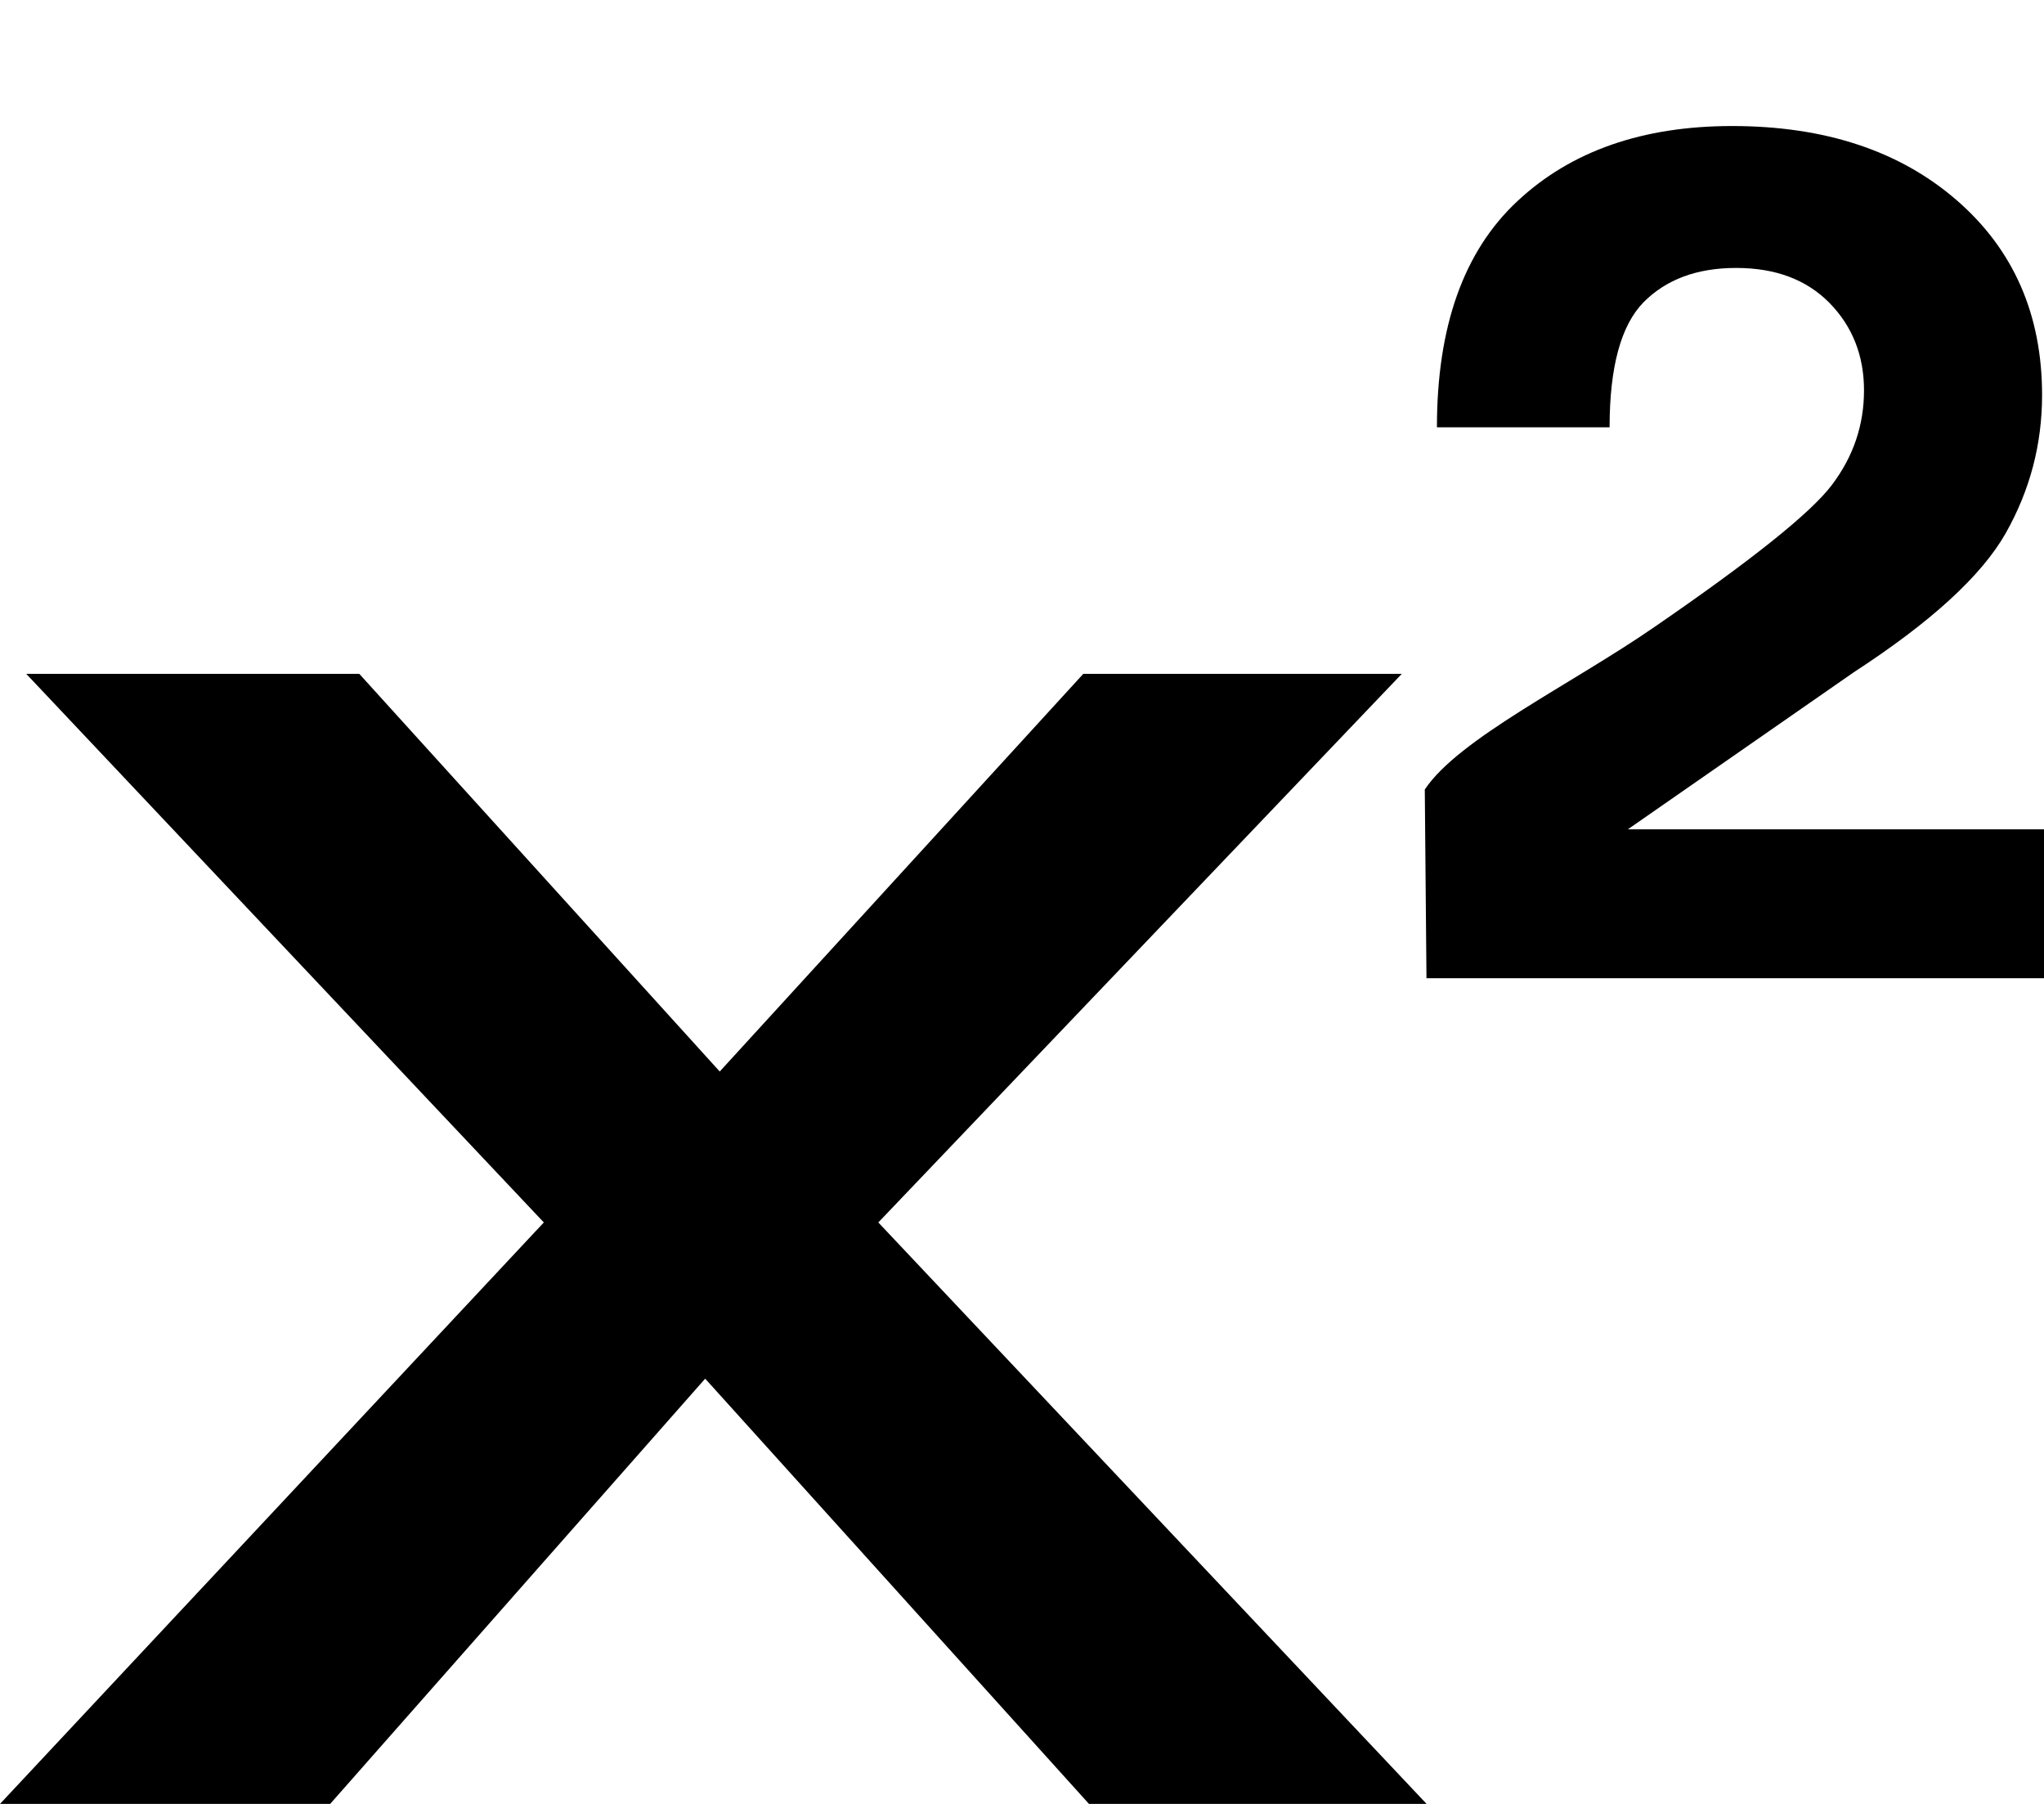
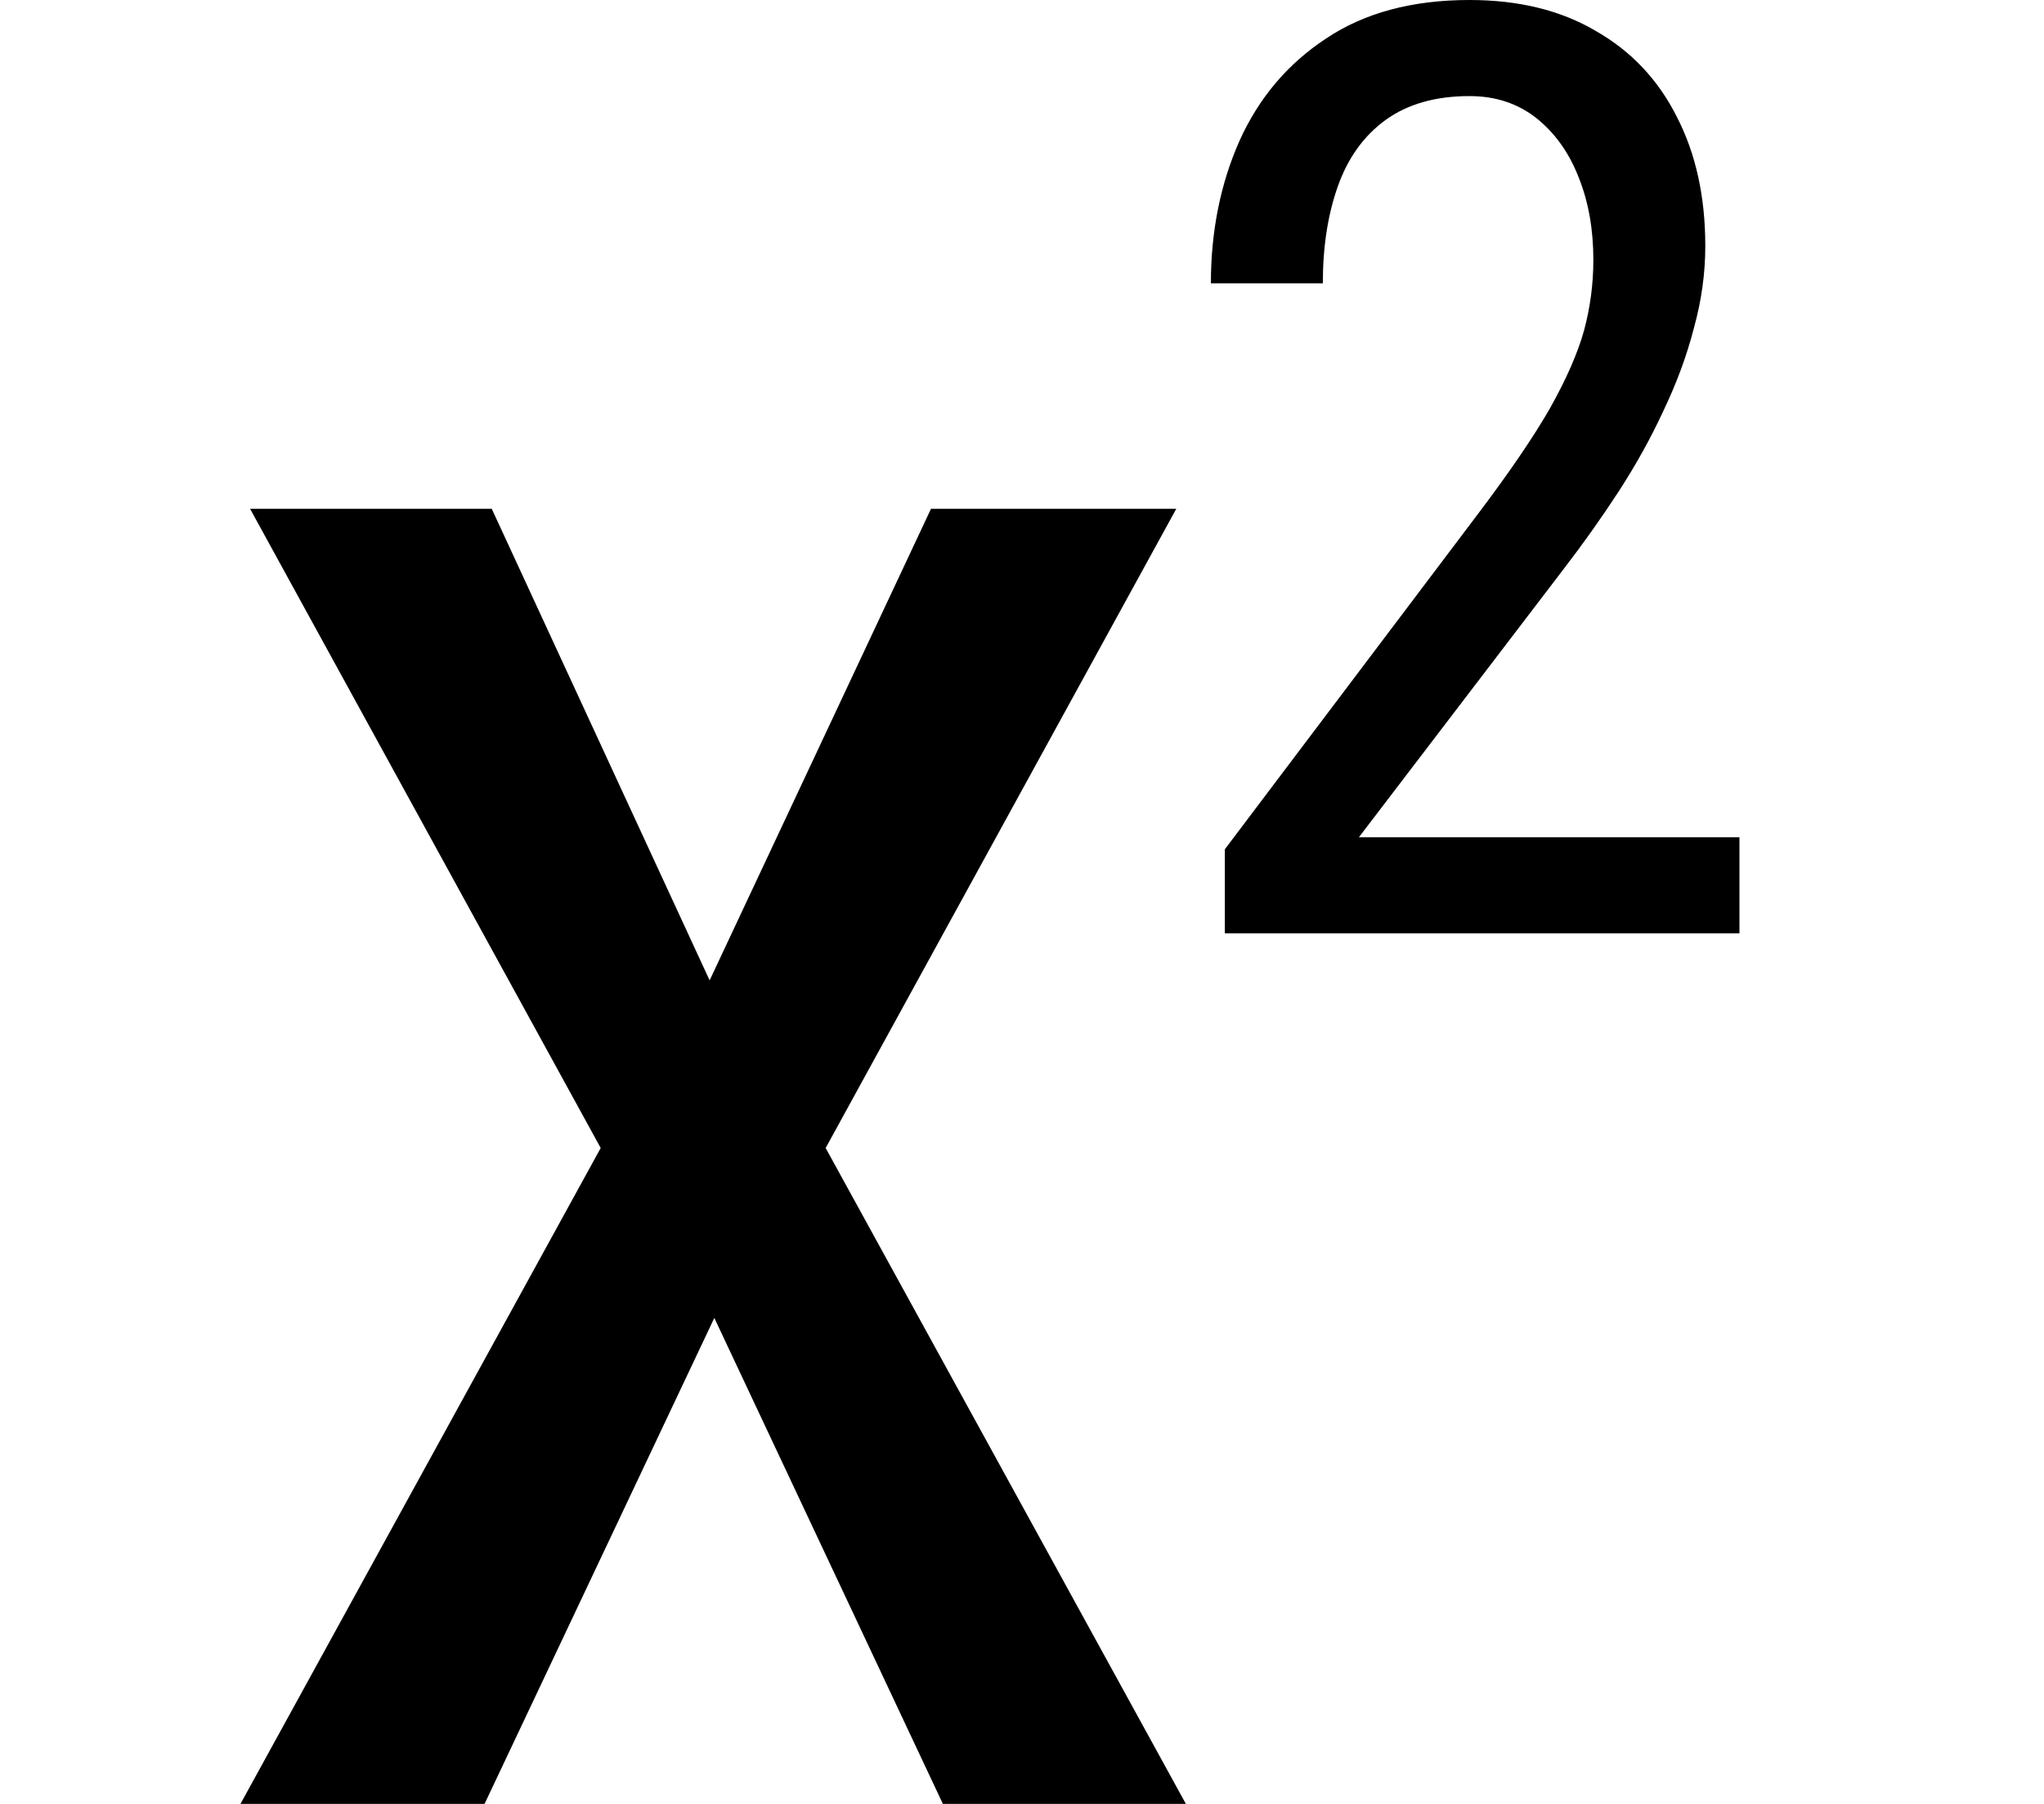
- <svg xmlns="http://www.w3.org/2000/svg" width="17" height="15">
-   <path d="M7.305 10.165L11.865 15H9.057l-3.192-3.536L2.746 15H0l4.523-4.835L.218 5.603h2.77L5.986 8.91 9.01 5.603h2.649l-4.354 4.562zm6.234-3.269l1.879-1.306c.64-.416 1.062-.801 1.264-1.157.201-.356.302-.738.302-1.148 0-.669-.237-1.21-.71-1.62-.474-.411-1.097-.617-1.868-.617-.744 0-1.34.208-1.785.624-.447.416-.67 1.043-.67 1.881h1.436c0-.5.094-.846.281-1.038.188-.191.445-.287.772-.287s.585.097.777.292c.19.195.286.437.286.726 0 .29-.089.55-.266.785s-.67.628-1.479 1.184c-.691.477-1.627.927-1.908 1.35l.014 1.569H17V6.896h-3.461z" />
+ <svg xmlns="http://www.w3.org/2000/svg" width="17" height="15" viewBox="0 0 17 15" fill="none">
+   <path d="M4.09 4.231L5.902 8.152L7.743 4.231H9.783L6.867 9.546L9.863 15H7.842L5.941 10.959L4.03 15H2L4.996 9.546L2.08 4.231H4.09Z" fill="black" />
+   <path d="M14.467 6.962V7.761H10.187V7.062L12.295 4.27C12.555 3.926 12.753 3.635 12.89 3.397C13.026 3.155 13.121 2.939 13.174 2.75C13.226 2.557 13.252 2.361 13.252 2.161C13.252 1.909 13.212 1.681 13.131 1.478C13.051 1.271 12.933 1.106 12.779 0.983C12.625 0.861 12.439 0.799 12.222 0.799C11.938 0.799 11.705 0.866 11.522 0.999C11.344 1.129 11.212 1.311 11.128 1.546C11.044 1.781 11.002 2.051 11.002 2.356H10.071C10.071 1.925 10.15 1.53 10.308 1.173C10.469 0.815 10.709 0.531 11.028 0.321C11.347 0.107 11.745 0 12.222 0C12.632 0 12.982 0.086 13.273 0.258C13.568 0.426 13.792 0.664 13.947 0.973C14.104 1.278 14.183 1.635 14.183 2.046C14.183 2.27 14.152 2.498 14.088 2.729C14.029 2.957 13.945 3.185 13.836 3.413C13.731 3.641 13.606 3.865 13.463 4.086C13.319 4.307 13.165 4.524 13 4.738L11.302 6.962H14.467Z" fill="black" />
</svg>
